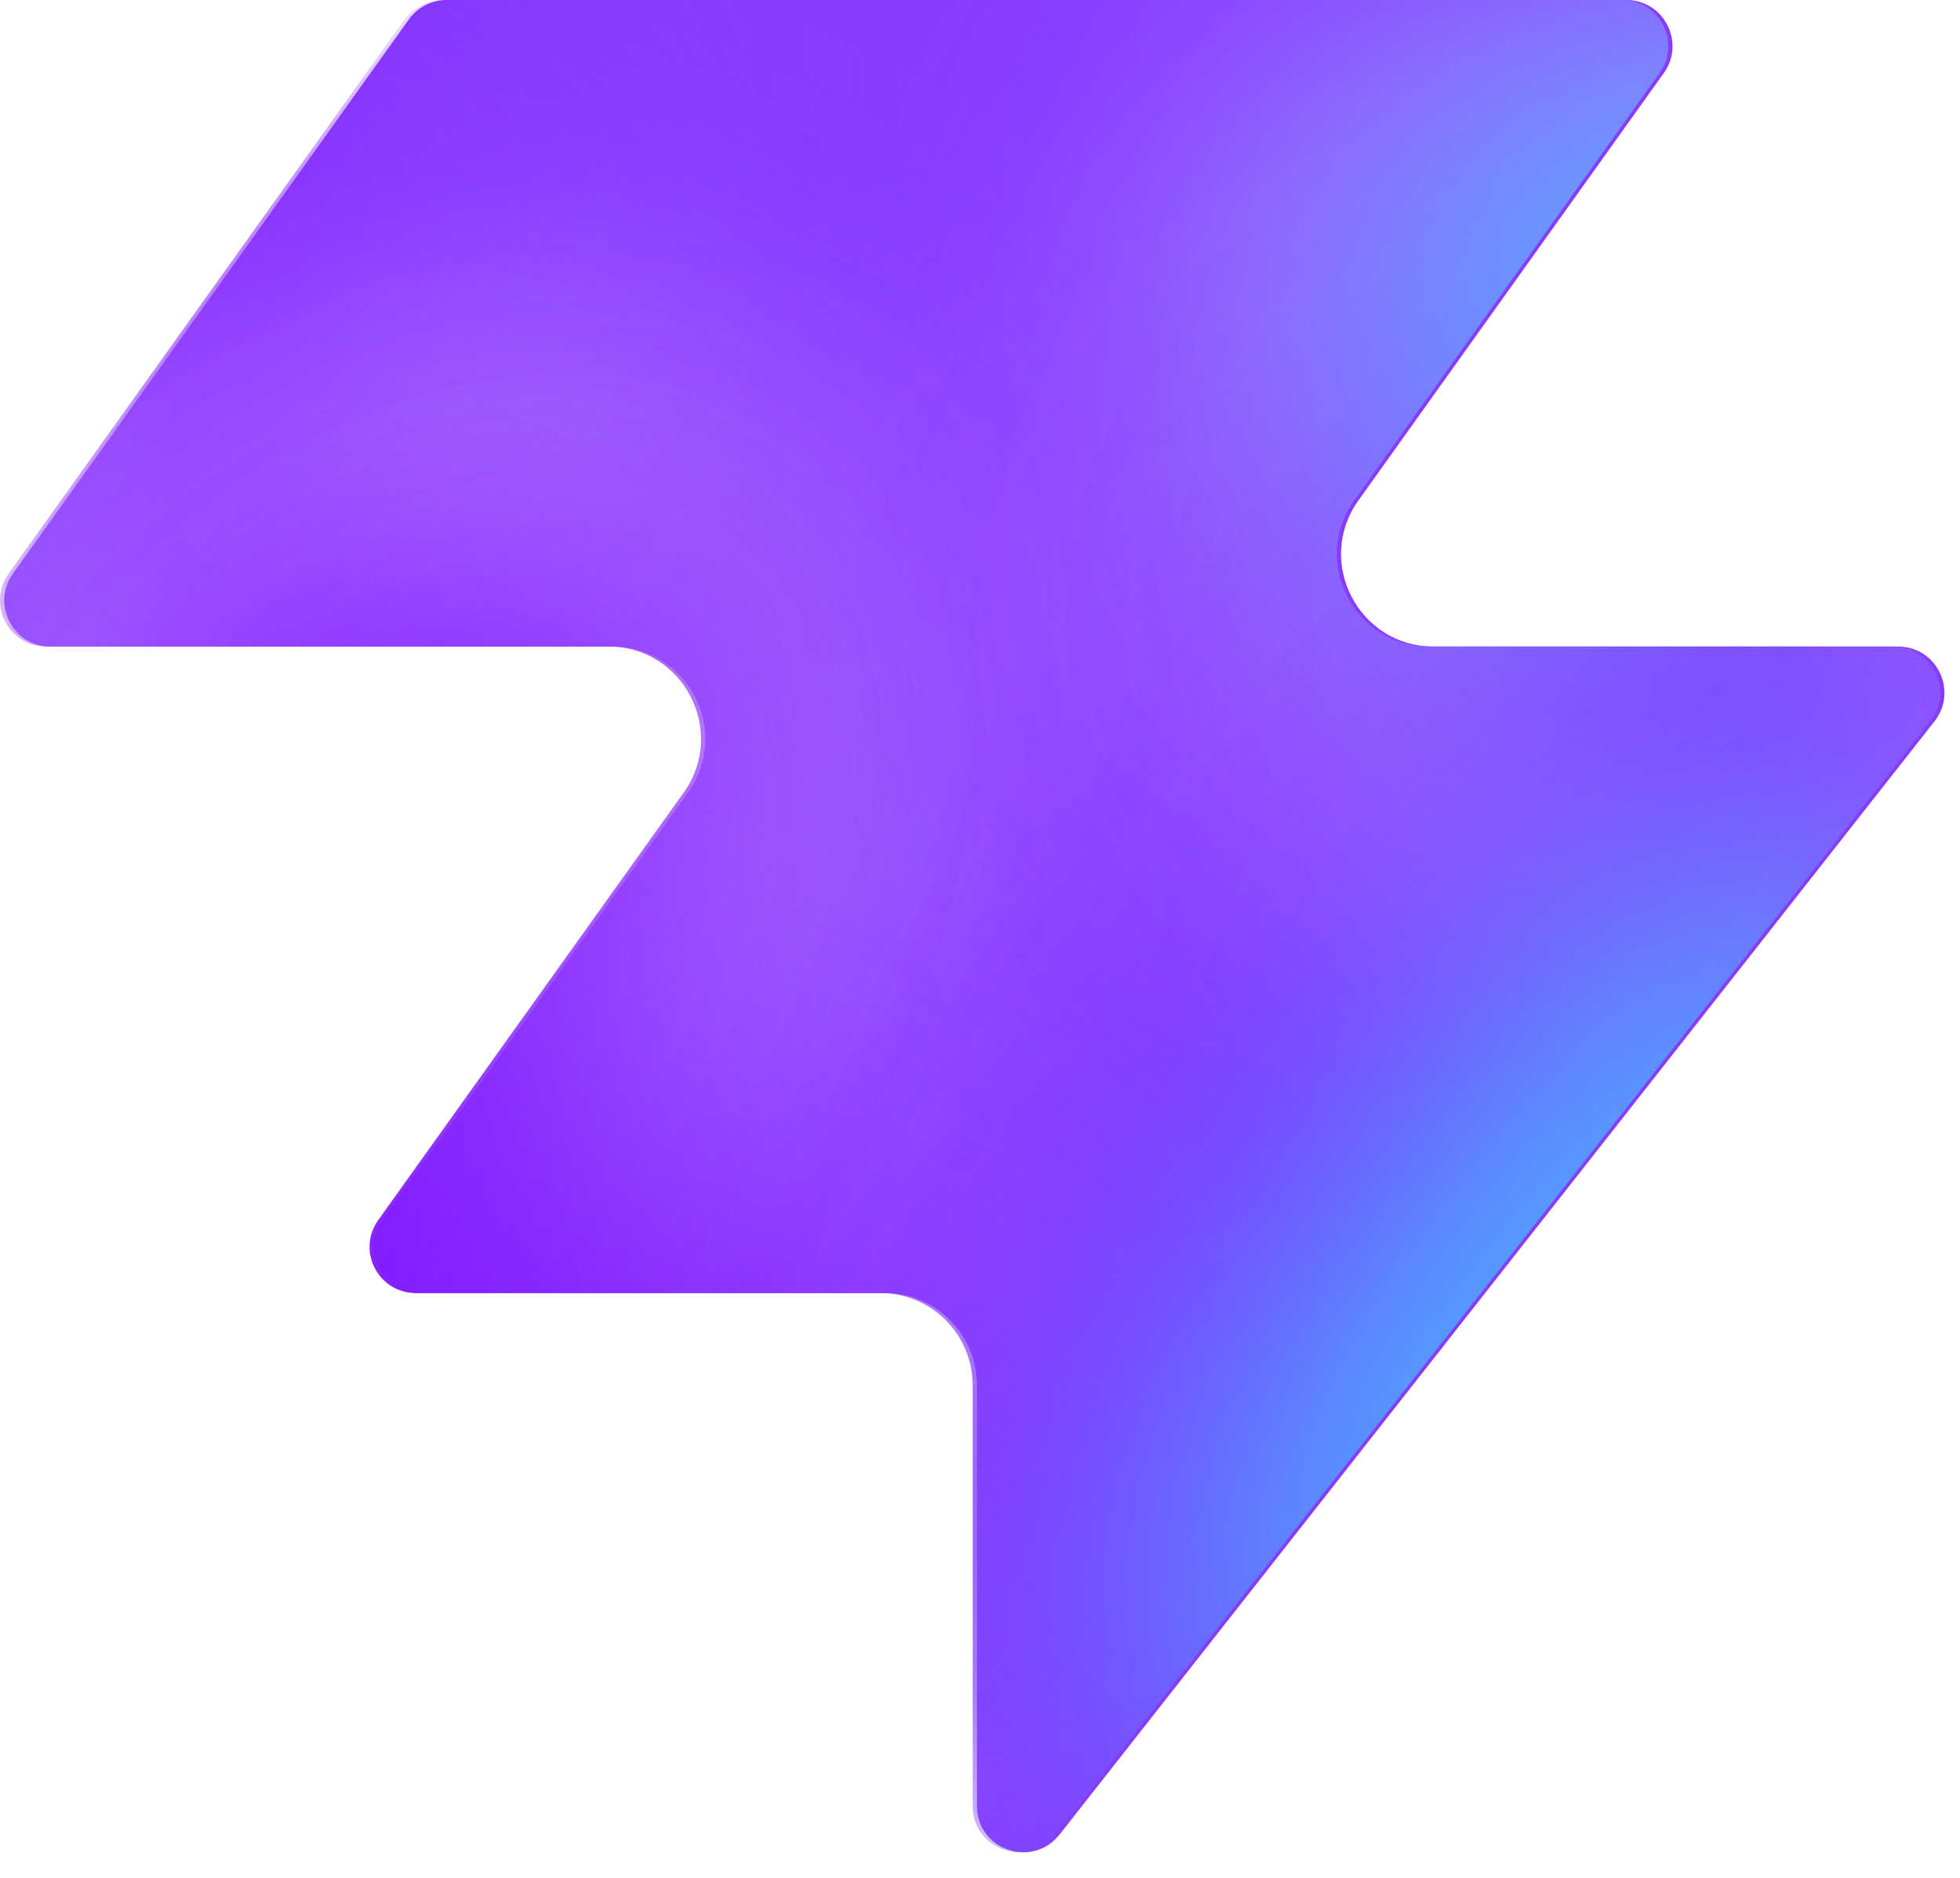
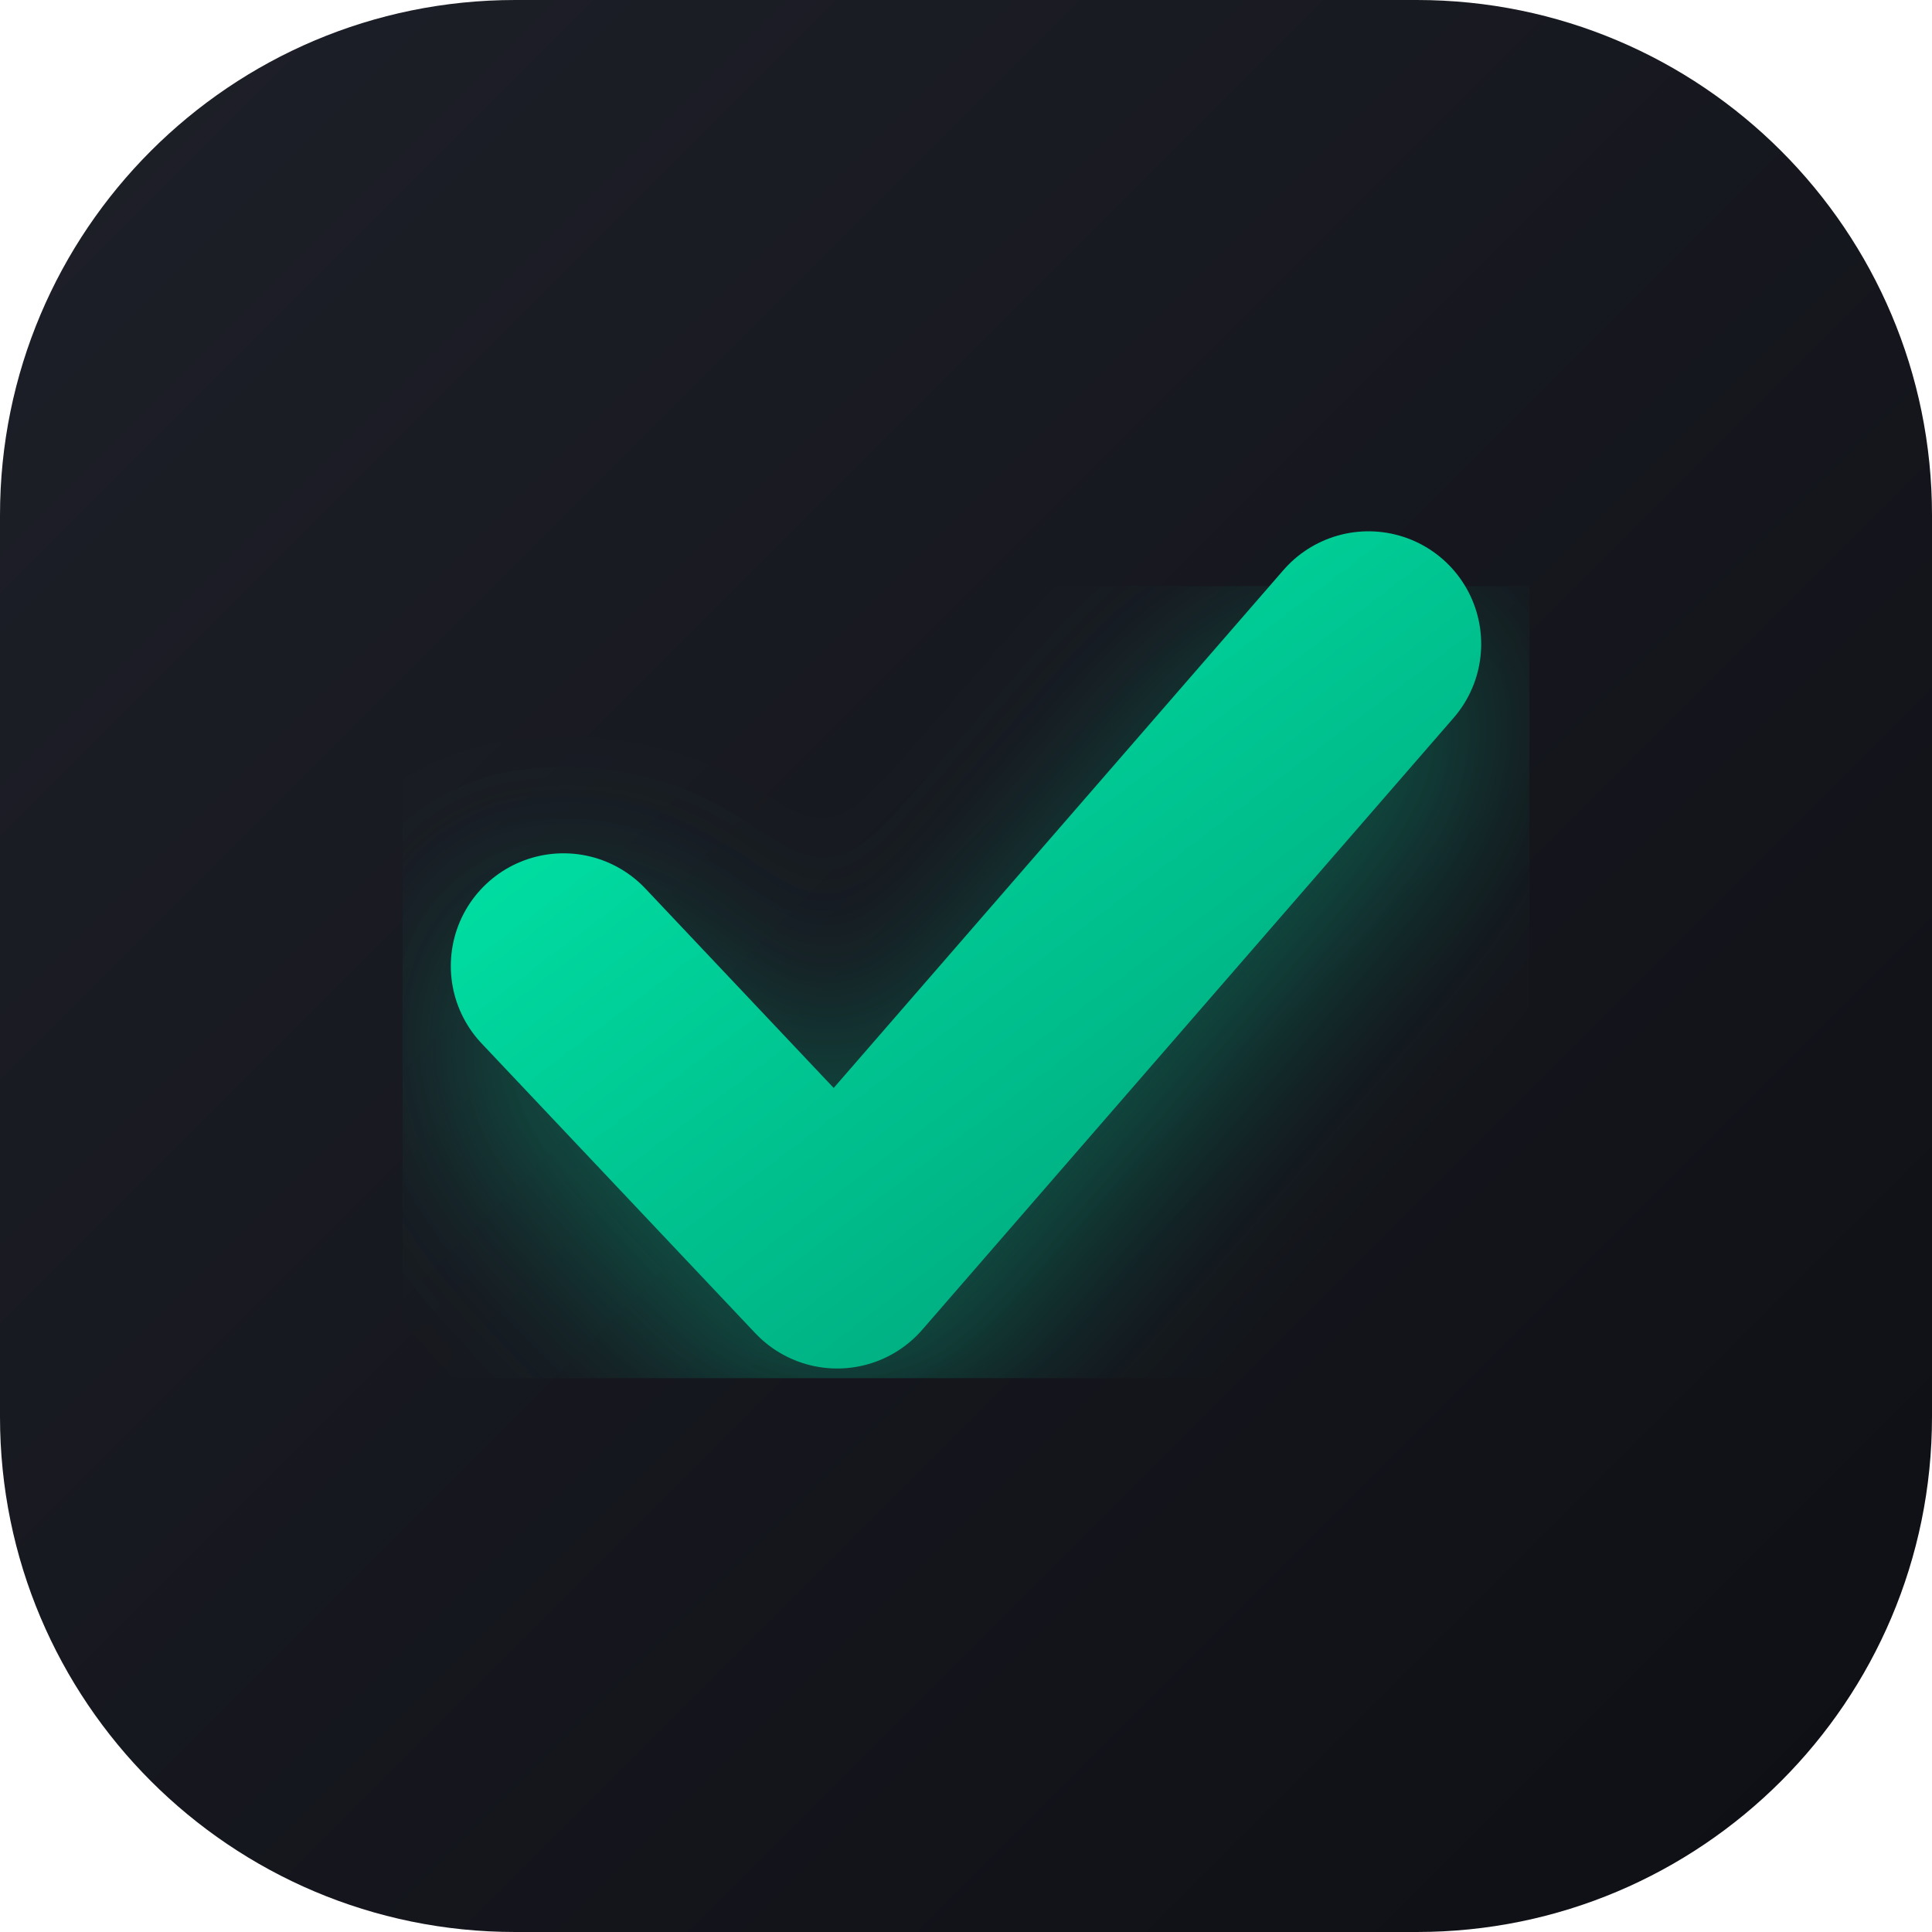
- <svg xmlns="http://www.w3.org/2000/svg" width="48" height="46" fill="none" viewBox="0 0 48 46">
-   <path fill="#863bff" d="M25.946 44.938c-.664.845-2.021.375-2.021-.698V33.937a2.26 2.26 0 0 0-2.262-2.262H10.287c-.92 0-1.456-1.04-.92-1.788l7.48-10.471c1.07-1.497 0-3.578-1.842-3.578H1.237c-.92 0-1.456-1.04-.92-1.788L10.013.474c.214-.297.556-.474.92-.474h28.894c.92 0 1.456 1.04.92 1.788l-7.48 10.471c-1.07 1.498 0 3.579 1.842 3.579h11.377c.943 0 1.473 1.088.89 1.83L25.947 44.94z" style="fill:#863bff;fill:color(display-p3 .525 .23 1);fill-opacity:1" />
-   <mask id="a" width="48" height="46" x="0" y="0" maskUnits="userSpaceOnUse" style="mask-type:alpha">
-     <path fill="#000" d="M25.842 44.938c-.664.844-2.021.375-2.021-.698V33.937a2.26 2.26 0 0 0-2.262-2.262H10.183c-.92 0-1.456-1.04-.92-1.788l7.48-10.471c1.07-1.498 0-3.579-1.842-3.579H1.133c-.92 0-1.456-1.04-.92-1.787L9.91.473c.214-.297.556-.474.92-.474h28.894c.92 0 1.456 1.04.92 1.788l-7.48 10.471c-1.07 1.498 0 3.578 1.842 3.578h11.377c.943 0 1.473 1.088.89 1.832L25.843 44.94z" style="fill:#000;fill-opacity:1" />
-   </mask>
-   <g mask="url(#a)">
-     <g filter="url(#b)">
-       <ellipse cx="5.508" cy="14.704" fill="#ede6ff" rx="5.508" ry="14.704" style="fill:#ede6ff;fill:color(display-p3 .927 .903 1);fill-opacity:1" transform="matrix(.00324 1 1 -.00324 -4.47 31.516)" />
-     </g>
-     <g filter="url(#c)">
-       <ellipse cx="10.399" cy="29.851" fill="#ede6ff" rx="10.399" ry="29.851" style="fill:#ede6ff;fill:color(display-p3 .927 .903 1);fill-opacity:1" transform="matrix(.00324 1 1 -.00324 -39.328 7.883)" />
-     </g>
-     <g filter="url(#d)">
-       <ellipse cx="5.508" cy="30.487" fill="#7e14ff" rx="5.508" ry="30.487" style="fill:#7e14ff;fill:color(display-p3 .492 .077 1);fill-opacity:1" transform="rotate(89.814 -25.913 -14.639)scale(1 -1)" />
-     </g>
-     <g filter="url(#e)">
-       <ellipse cx="5.508" cy="30.599" fill="#7e14ff" rx="5.508" ry="30.599" style="fill:#7e14ff;fill:color(display-p3 .492 .077 1);fill-opacity:1" transform="rotate(89.814 -32.644 -3.334)scale(1 -1)" />
-     </g>
-     <g filter="url(#f)">
-       <ellipse cx="5.508" cy="30.599" fill="#7e14ff" rx="5.508" ry="30.599" style="fill:#7e14ff;fill:color(display-p3 .492 .077 1);fill-opacity:1" transform="matrix(.00324 1 1 -.00324 -34.34 30.47)" />
-     </g>
-     <g filter="url(#g)">
-       <ellipse cx="14.072" cy="22.078" fill="#ede6ff" rx="14.072" ry="22.078" style="fill:#ede6ff;fill:color(display-p3 .927 .903 1);fill-opacity:1" transform="rotate(93.35 24.506 48.493)scale(-1 1)" />
-     </g>
-     <g filter="url(#h)">
-       <ellipse cx="3.47" cy="21.501" fill="#7e14ff" rx="3.47" ry="21.501" style="fill:#7e14ff;fill:color(display-p3 .492 .077 1);fill-opacity:1" transform="rotate(89.009 28.708 47.59)scale(-1 1)" />
-     </g>
-     <g filter="url(#i)">
-       <ellipse cx="3.47" cy="21.501" fill="#7e14ff" rx="3.47" ry="21.501" style="fill:#7e14ff;fill:color(display-p3 .492 .077 1);fill-opacity:1" transform="rotate(89.009 28.708 47.59)scale(-1 1)" />
-     </g>
-     <g filter="url(#j)">
-       <ellipse cx=".387" cy="8.972" fill="#7e14ff" rx="4.407" ry="29.108" style="fill:#7e14ff;fill:color(display-p3 .492 .077 1);fill-opacity:1" transform="rotate(39.51 .387 8.972)" />
-     </g>
-     <g filter="url(#k)">
-       <ellipse cx="47.523" cy="-6.092" fill="#7e14ff" rx="4.407" ry="29.108" style="fill:#7e14ff;fill:color(display-p3 .492 .077 1);fill-opacity:1" transform="rotate(37.892 47.523 -6.092)" />
-     </g>
-     <g filter="url(#l)">
-       <ellipse cx="41.412" cy="6.333" fill="#47bfff" rx="5.971" ry="9.665" style="fill:#47bfff;fill:color(display-p3 .28 .748 1);fill-opacity:1" transform="rotate(37.892 41.412 6.333)" />
-     </g>
-     <g filter="url(#m)">
-       <ellipse cx="-1.879" cy="38.332" fill="#7e14ff" rx="4.407" ry="29.108" style="fill:#7e14ff;fill:color(display-p3 .492 .077 1);fill-opacity:1" transform="rotate(37.892 -1.88 38.332)" />
-     </g>
-     <g filter="url(#n)">
-       <ellipse cx="-1.879" cy="38.332" fill="#7e14ff" rx="4.407" ry="29.108" style="fill:#7e14ff;fill:color(display-p3 .492 .077 1);fill-opacity:1" transform="rotate(37.892 -1.88 38.332)" />
-     </g>
-     <g filter="url(#o)">
-       <ellipse cx="35.651" cy="29.907" fill="#7e14ff" rx="4.407" ry="29.108" style="fill:#7e14ff;fill:color(display-p3 .492 .077 1);fill-opacity:1" transform="rotate(37.892 35.651 29.907)" />
-     </g>
-     <g filter="url(#p)">
-       <ellipse cx="38.418" cy="32.4" fill="#47bfff" rx="5.971" ry="15.297" style="fill:#47bfff;fill:color(display-p3 .28 .748 1);fill-opacity:1" transform="rotate(37.892 38.418 32.4)" />
-     </g>
-   </g>
+ <svg xmlns="http://www.w3.org/2000/svg" viewBox="0 0 120 120">
  <defs>
-     <filter id="b" width="60.045" height="41.654" x="-19.77" y="16.149" color-interpolation-filters="sRGB" filterUnits="userSpaceOnUse">
-       <feFlood flood-opacity="0" result="BackgroundImageFix" />
-       <feBlend in="SourceGraphic" in2="BackgroundImageFix" result="shape" />
-       <feGaussianBlur result="effect1_foregroundBlur_2002_17158" stdDeviation="7.659" />
-     </filter>
-     <filter id="c" width="90.34" height="51.437" x="-54.613" y="-7.533" color-interpolation-filters="sRGB" filterUnits="userSpaceOnUse">
-       <feFlood flood-opacity="0" result="BackgroundImageFix" />
-       <feBlend in="SourceGraphic" in2="BackgroundImageFix" result="shape" />
-       <feGaussianBlur result="effect1_foregroundBlur_2002_17158" stdDeviation="7.659" />
-     </filter>
-     <filter id="d" width="79.355" height="29.4" x="-49.64" y="2.03" color-interpolation-filters="sRGB" filterUnits="userSpaceOnUse">
-       <feFlood flood-opacity="0" result="BackgroundImageFix" />
-       <feBlend in="SourceGraphic" in2="BackgroundImageFix" result="shape" />
-       <feGaussianBlur result="effect1_foregroundBlur_2002_17158" stdDeviation="4.596" />
-     </filter>
-     <filter id="e" width="79.579" height="29.4" x="-45.045" y="20.029" color-interpolation-filters="sRGB" filterUnits="userSpaceOnUse">
-       <feFlood flood-opacity="0" result="BackgroundImageFix" />
-       <feBlend in="SourceGraphic" in2="BackgroundImageFix" result="shape" />
-       <feGaussianBlur result="effect1_foregroundBlur_2002_17158" stdDeviation="4.596" />
-     </filter>
-     <filter id="f" width="79.579" height="29.4" x="-43.513" y="21.178" color-interpolation-filters="sRGB" filterUnits="userSpaceOnUse">
-       <feFlood flood-opacity="0" result="BackgroundImageFix" />
-       <feBlend in="SourceGraphic" in2="BackgroundImageFix" result="shape" />
-       <feGaussianBlur result="effect1_foregroundBlur_2002_17158" stdDeviation="4.596" />
-     </filter>
-     <filter id="g" width="74.749" height="58.852" x="15.756" y="-17.901" color-interpolation-filters="sRGB" filterUnits="userSpaceOnUse">
-       <feFlood flood-opacity="0" result="BackgroundImageFix" />
-       <feBlend in="SourceGraphic" in2="BackgroundImageFix" result="shape" />
-       <feGaussianBlur result="effect1_foregroundBlur_2002_17158" stdDeviation="7.659" />
-     </filter>
-     <filter id="h" width="61.377" height="25.362" x="23.548" y="2.284" color-interpolation-filters="sRGB" filterUnits="userSpaceOnUse">
-       <feFlood flood-opacity="0" result="BackgroundImageFix" />
-       <feBlend in="SourceGraphic" in2="BackgroundImageFix" result="shape" />
-       <feGaussianBlur result="effect1_foregroundBlur_2002_17158" stdDeviation="4.596" />
-     </filter>
-     <filter id="i" width="61.377" height="25.362" x="23.548" y="2.284" color-interpolation-filters="sRGB" filterUnits="userSpaceOnUse">
-       <feFlood flood-opacity="0" result="BackgroundImageFix" />
-       <feBlend in="SourceGraphic" in2="BackgroundImageFix" result="shape" />
-       <feGaussianBlur result="effect1_foregroundBlur_2002_17158" stdDeviation="4.596" />
-     </filter>
-     <filter id="j" width="56.045" height="63.649" x="-27.636" y="-22.853" color-interpolation-filters="sRGB" filterUnits="userSpaceOnUse">
-       <feFlood flood-opacity="0" result="BackgroundImageFix" />
-       <feBlend in="SourceGraphic" in2="BackgroundImageFix" result="shape" />
-       <feGaussianBlur result="effect1_foregroundBlur_2002_17158" stdDeviation="4.596" />
-     </filter>
-     <filter id="k" width="54.814" height="64.646" x="20.116" y="-38.415" color-interpolation-filters="sRGB" filterUnits="userSpaceOnUse">
-       <feFlood flood-opacity="0" result="BackgroundImageFix" />
-       <feBlend in="SourceGraphic" in2="BackgroundImageFix" result="shape" />
-       <feGaussianBlur result="effect1_foregroundBlur_2002_17158" stdDeviation="4.596" />
-     </filter>
-     <filter id="l" width="33.541" height="35.313" x="24.641" y="-11.323" color-interpolation-filters="sRGB" filterUnits="userSpaceOnUse">
-       <feFlood flood-opacity="0" result="BackgroundImageFix" />
-       <feBlend in="SourceGraphic" in2="BackgroundImageFix" result="shape" />
-       <feGaussianBlur result="effect1_foregroundBlur_2002_17158" stdDeviation="4.596" />
-     </filter>
-     <filter id="m" width="54.814" height="64.646" x="-29.286" y="6.009" color-interpolation-filters="sRGB" filterUnits="userSpaceOnUse">
-       <feFlood flood-opacity="0" result="BackgroundImageFix" />
-       <feBlend in="SourceGraphic" in2="BackgroundImageFix" result="shape" />
-       <feGaussianBlur result="effect1_foregroundBlur_2002_17158" stdDeviation="4.596" />
-     </filter>
-     <filter id="n" width="54.814" height="64.646" x="-29.286" y="6.009" color-interpolation-filters="sRGB" filterUnits="userSpaceOnUse">
-       <feFlood flood-opacity="0" result="BackgroundImageFix" />
-       <feBlend in="SourceGraphic" in2="BackgroundImageFix" result="shape" />
-       <feGaussianBlur result="effect1_foregroundBlur_2002_17158" stdDeviation="4.596" />
-     </filter>
-     <filter id="o" width="54.814" height="64.646" x="8.244" y="-2.416" color-interpolation-filters="sRGB" filterUnits="userSpaceOnUse">
-       <feFlood flood-opacity="0" result="BackgroundImageFix" />
-       <feBlend in="SourceGraphic" in2="BackgroundImageFix" result="shape" />
-       <feGaussianBlur result="effect1_foregroundBlur_2002_17158" stdDeviation="4.596" />
-     </filter>
-     <filter id="p" width="39.409" height="43.623" x="18.713" y="10.588" color-interpolation-filters="sRGB" filterUnits="userSpaceOnUse">
-       <feFlood flood-opacity="0" result="BackgroundImageFix" />
-       <feBlend in="SourceGraphic" in2="BackgroundImageFix" result="shape" />
-       <feGaussianBlur result="effect1_foregroundBlur_2002_17158" stdDeviation="4.596" />
+     <linearGradient id="bg" x1="0%" y1="0%" x2="100%" y2="100%">
+       <stop offset="0%" stop-color="#1E2029" />
+       <stop offset="100%" stop-color="#0E0F14" />
+     </linearGradient>
+     <linearGradient id="glow" x1="0%" y1="0%" x2="100%" y2="100%">
+       <stop offset="0%" stop-color="#00E6A8" />
+       <stop offset="100%" stop-color="#00A37A" />
+     </linearGradient>
+     <filter id="shadow" x="-20%" y="-20%" width="140%" height="140%">
+       <feDropShadow dx="0" dy="4" stdDeviation="6" flood-color="#00C896" flood-opacity="0.4" />
    </filter>
  </defs>
+   <rect width="120" height="120" rx="32" fill="url(#bg)" />
+   <path d="M35 60 L52 78 L85 40" stroke="url(#glow)" stroke-width="14" stroke-linecap="round" stroke-linejoin="round" fill="none" filter="url(#shadow)" />
</svg>
